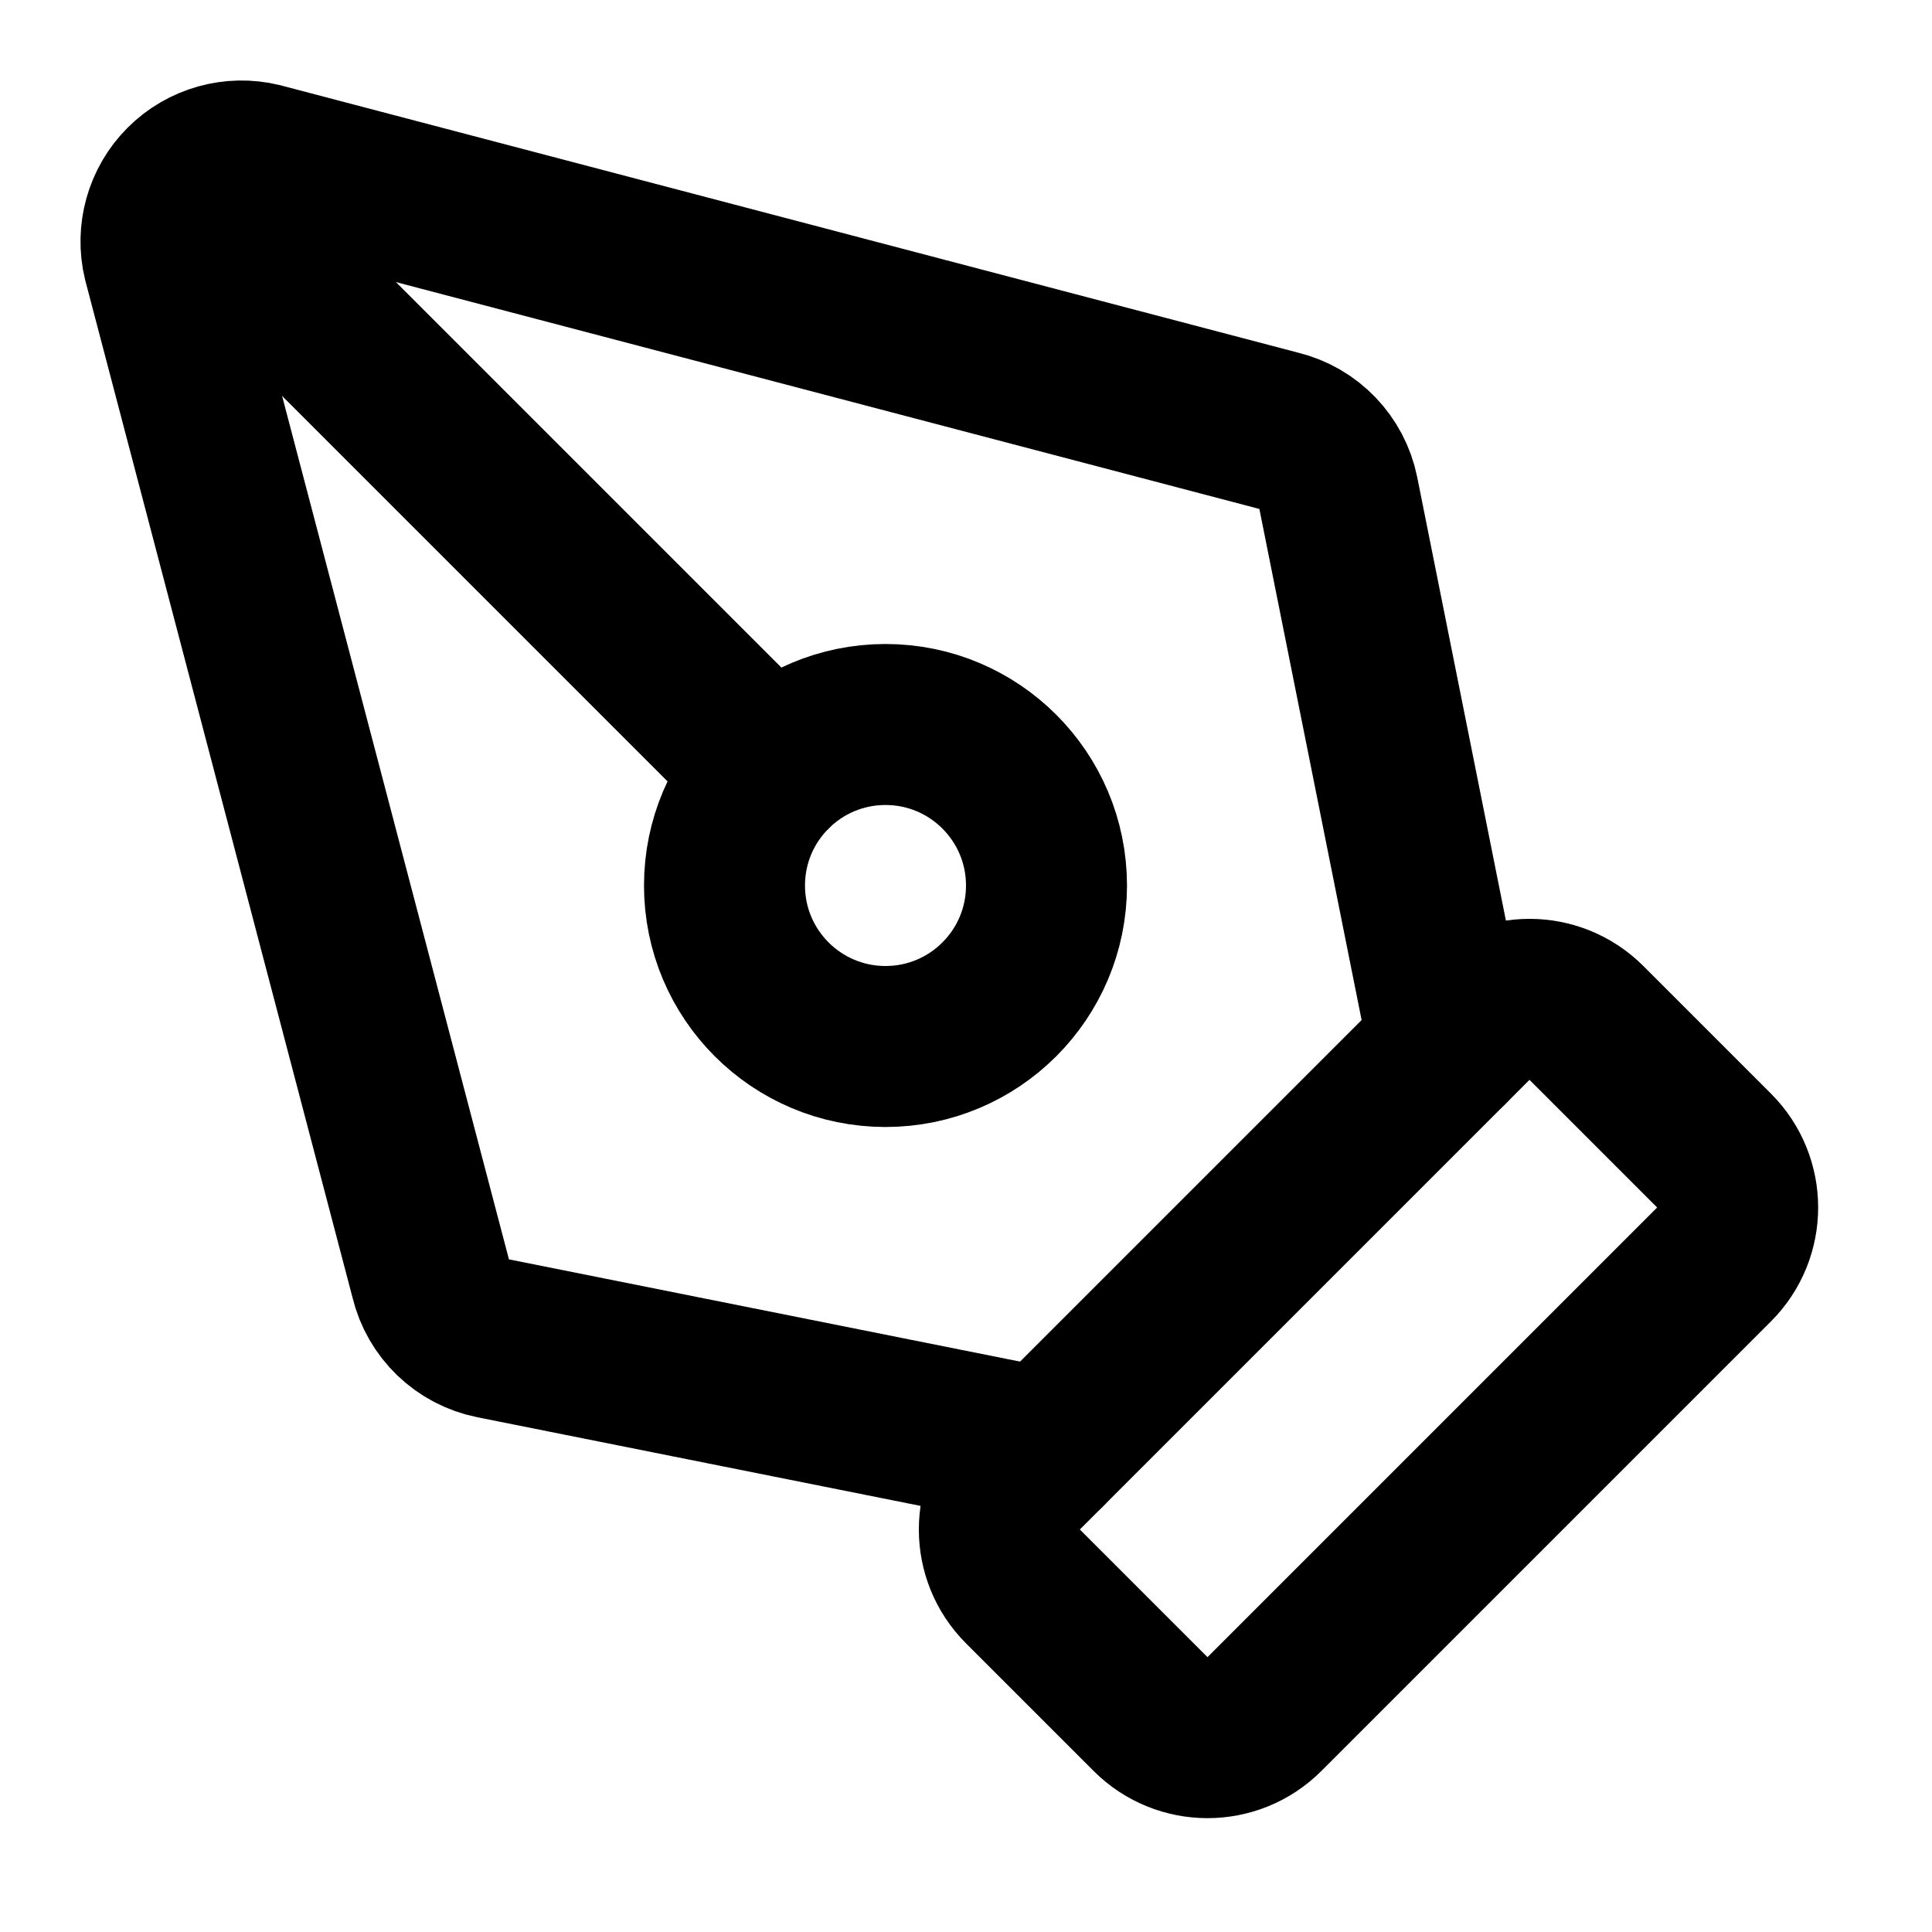
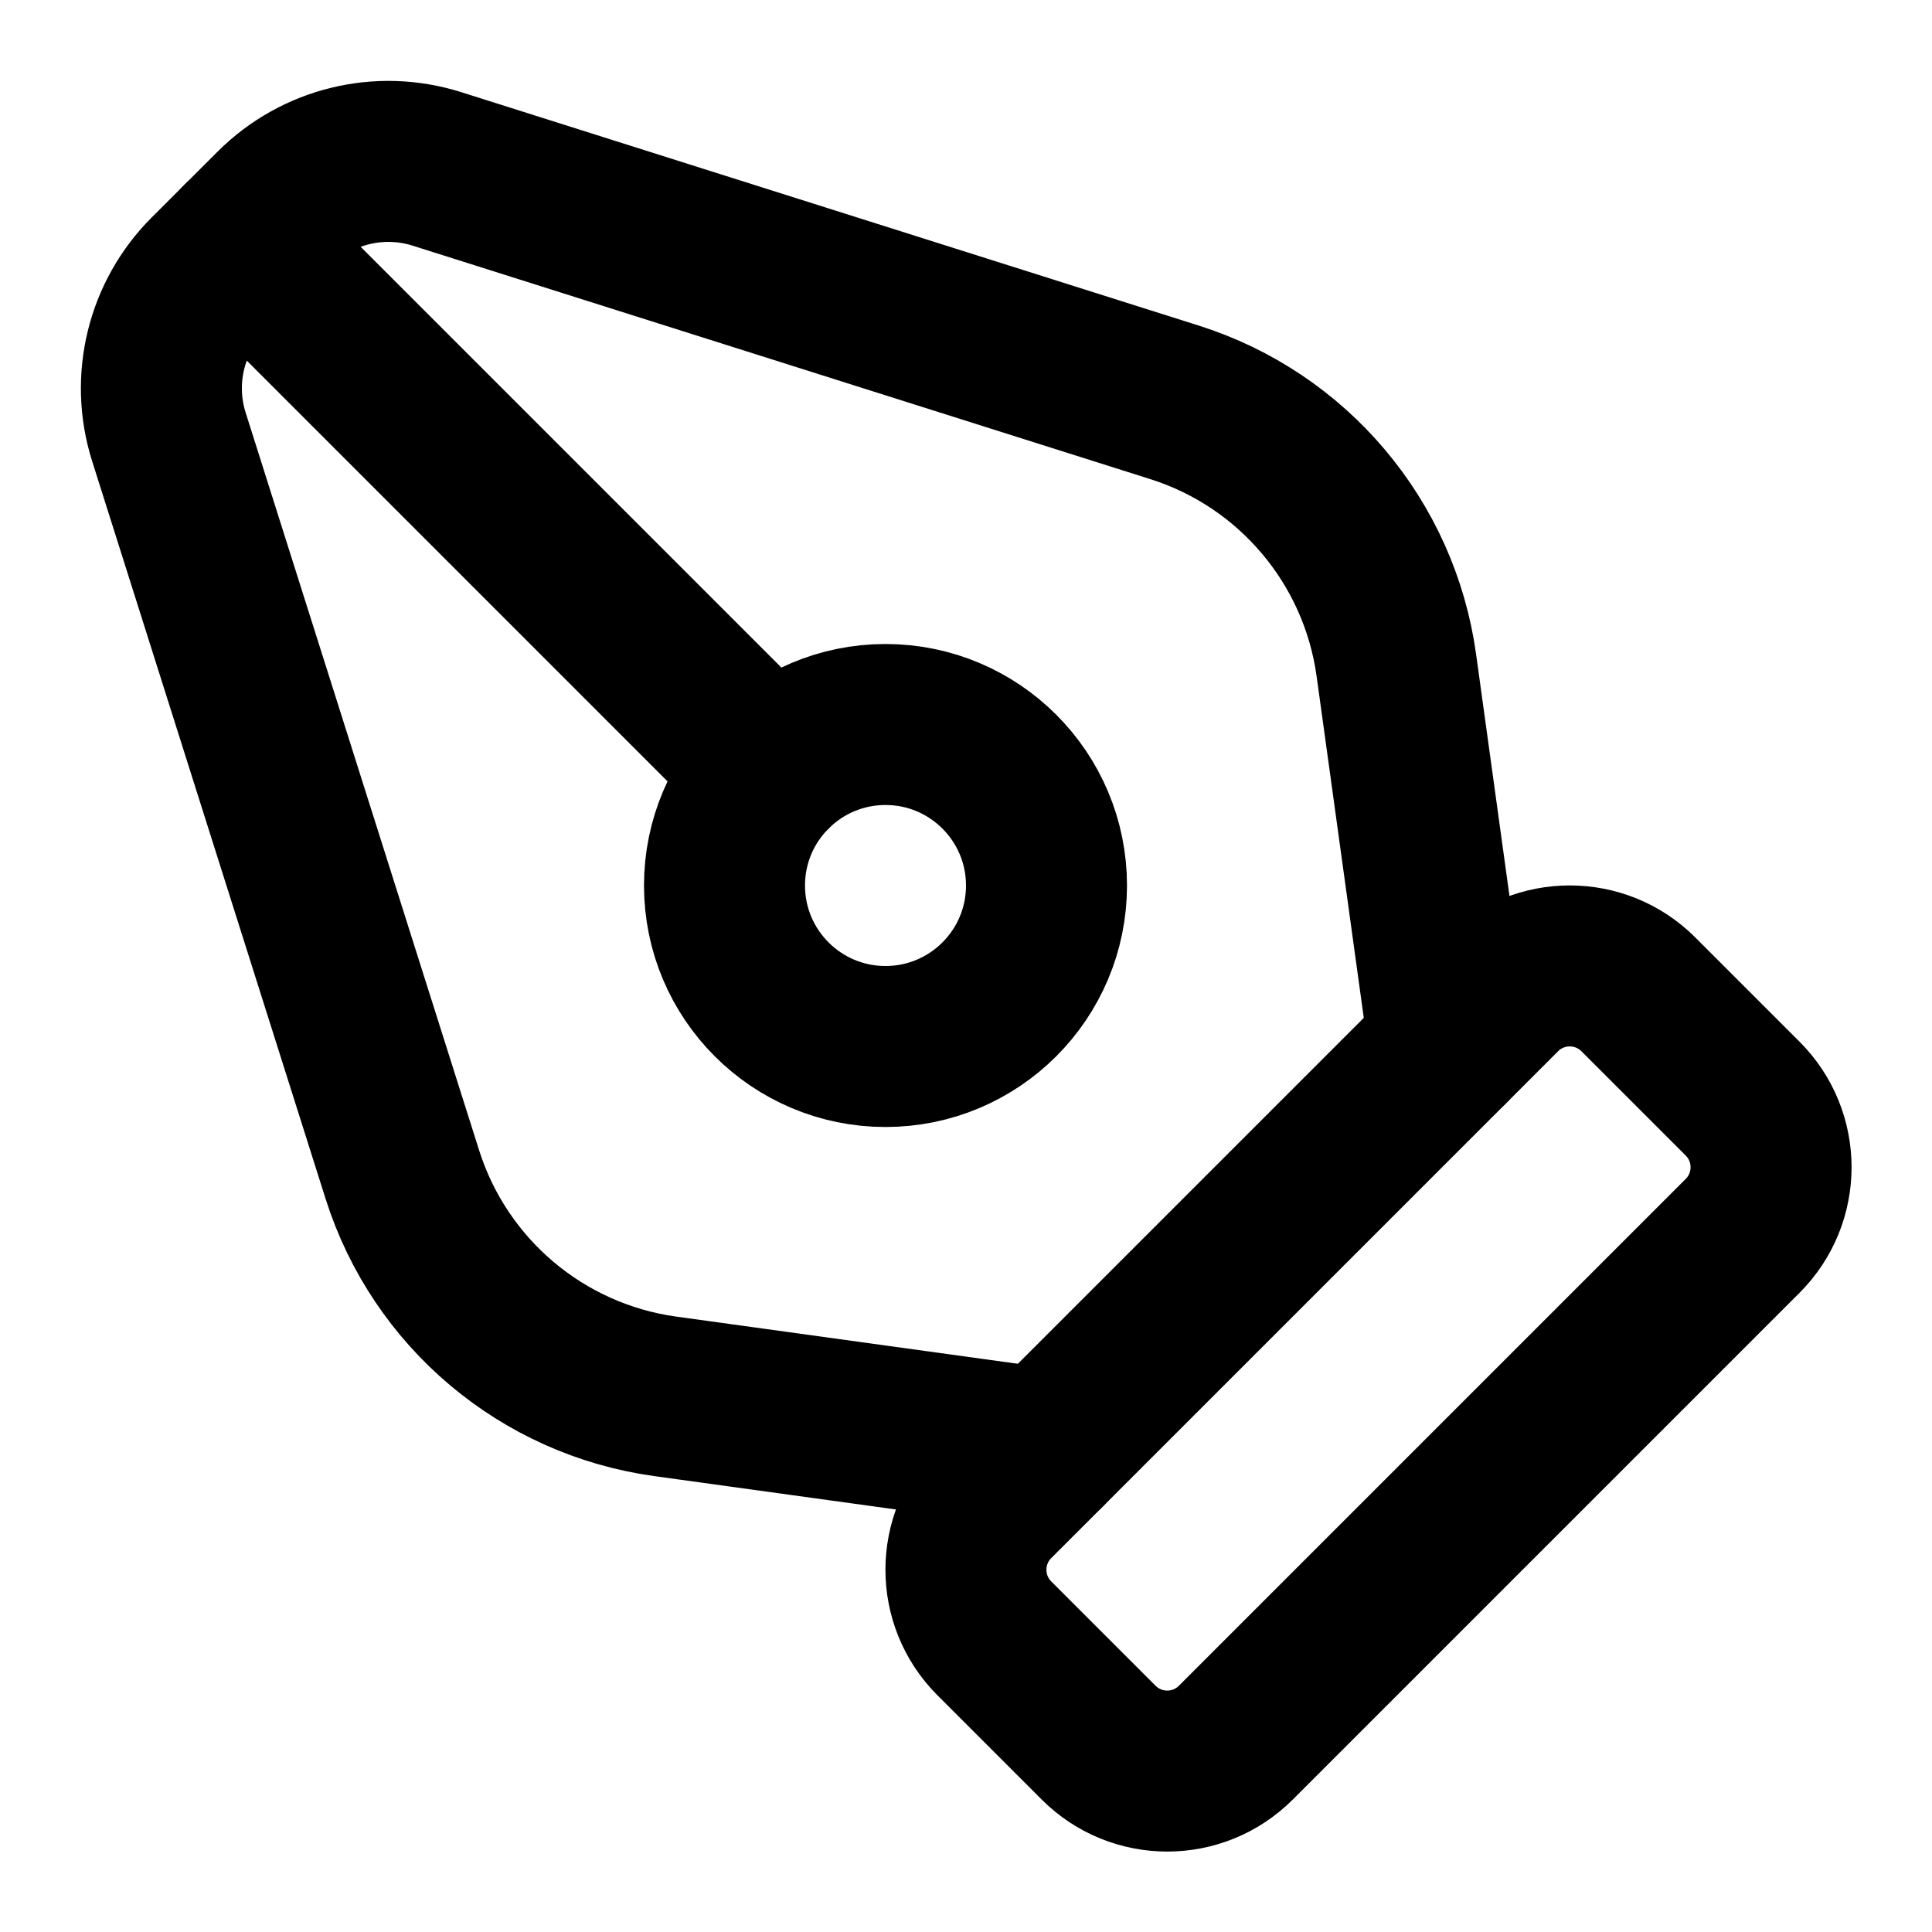
<svg xmlns="http://www.w3.org/2000/svg" class="lucide lucide-pen-tool" width="24" height="24" viewBox="0 0 24 24" fill="none" stroke="currentColor" stroke-width="2" stroke-linecap="round" stroke-linejoin="round">
-   <path d="M15.707 21.293a1 1 0 0 1 -1.414 0l-1.586 -1.586a1 1 0 0 1 0 -1.414l5.586 -5.586a1 1 0 0 1 1.414 0l1.586 1.586a1 1 0 0 1 0 1.414z" />
-   <path d="M18 13l-1.375 -6.874a1 1 0 0 0 -0.746 -0.776l-12.644 -3.322a1 1 0 0 0 -1.207 1.207l3.322 12.644a1 1 0 0 0 0.776 0.746l6.874 1.375" />
-   <path d="M2.3 2.3l7.286 7.286" />
+   <path d="M18 13l-0.654 -4.736a4 4 0 0 0 -2.756 -3.266l-9.163 -2.9a2 2 0 0 0 -2.017 0.493l-0.82 0.819a2 2 0 0 0 -0.492 2.017l2.9 9.163a4 4 0 0 0 3.266 2.756l4.736 0.654" />
+   <path d="M18.648 12.352a1.205 1.205 0 0 1 1.704 0l1.296 1.296a1.205 1.205 0 0 1 0 1.704l-6.296 6.296a1.205 1.205 0 0 1 -1.704 0l-1.296 -1.296a1.205 1.205 0 0 1 0 -1.704z" />
+   <path d="M3 3l6.586 6.586" />
  <path d="M9 11A2 2 0 1 0 13 11A2 2 0 1 0 9 11z" />
</svg>
